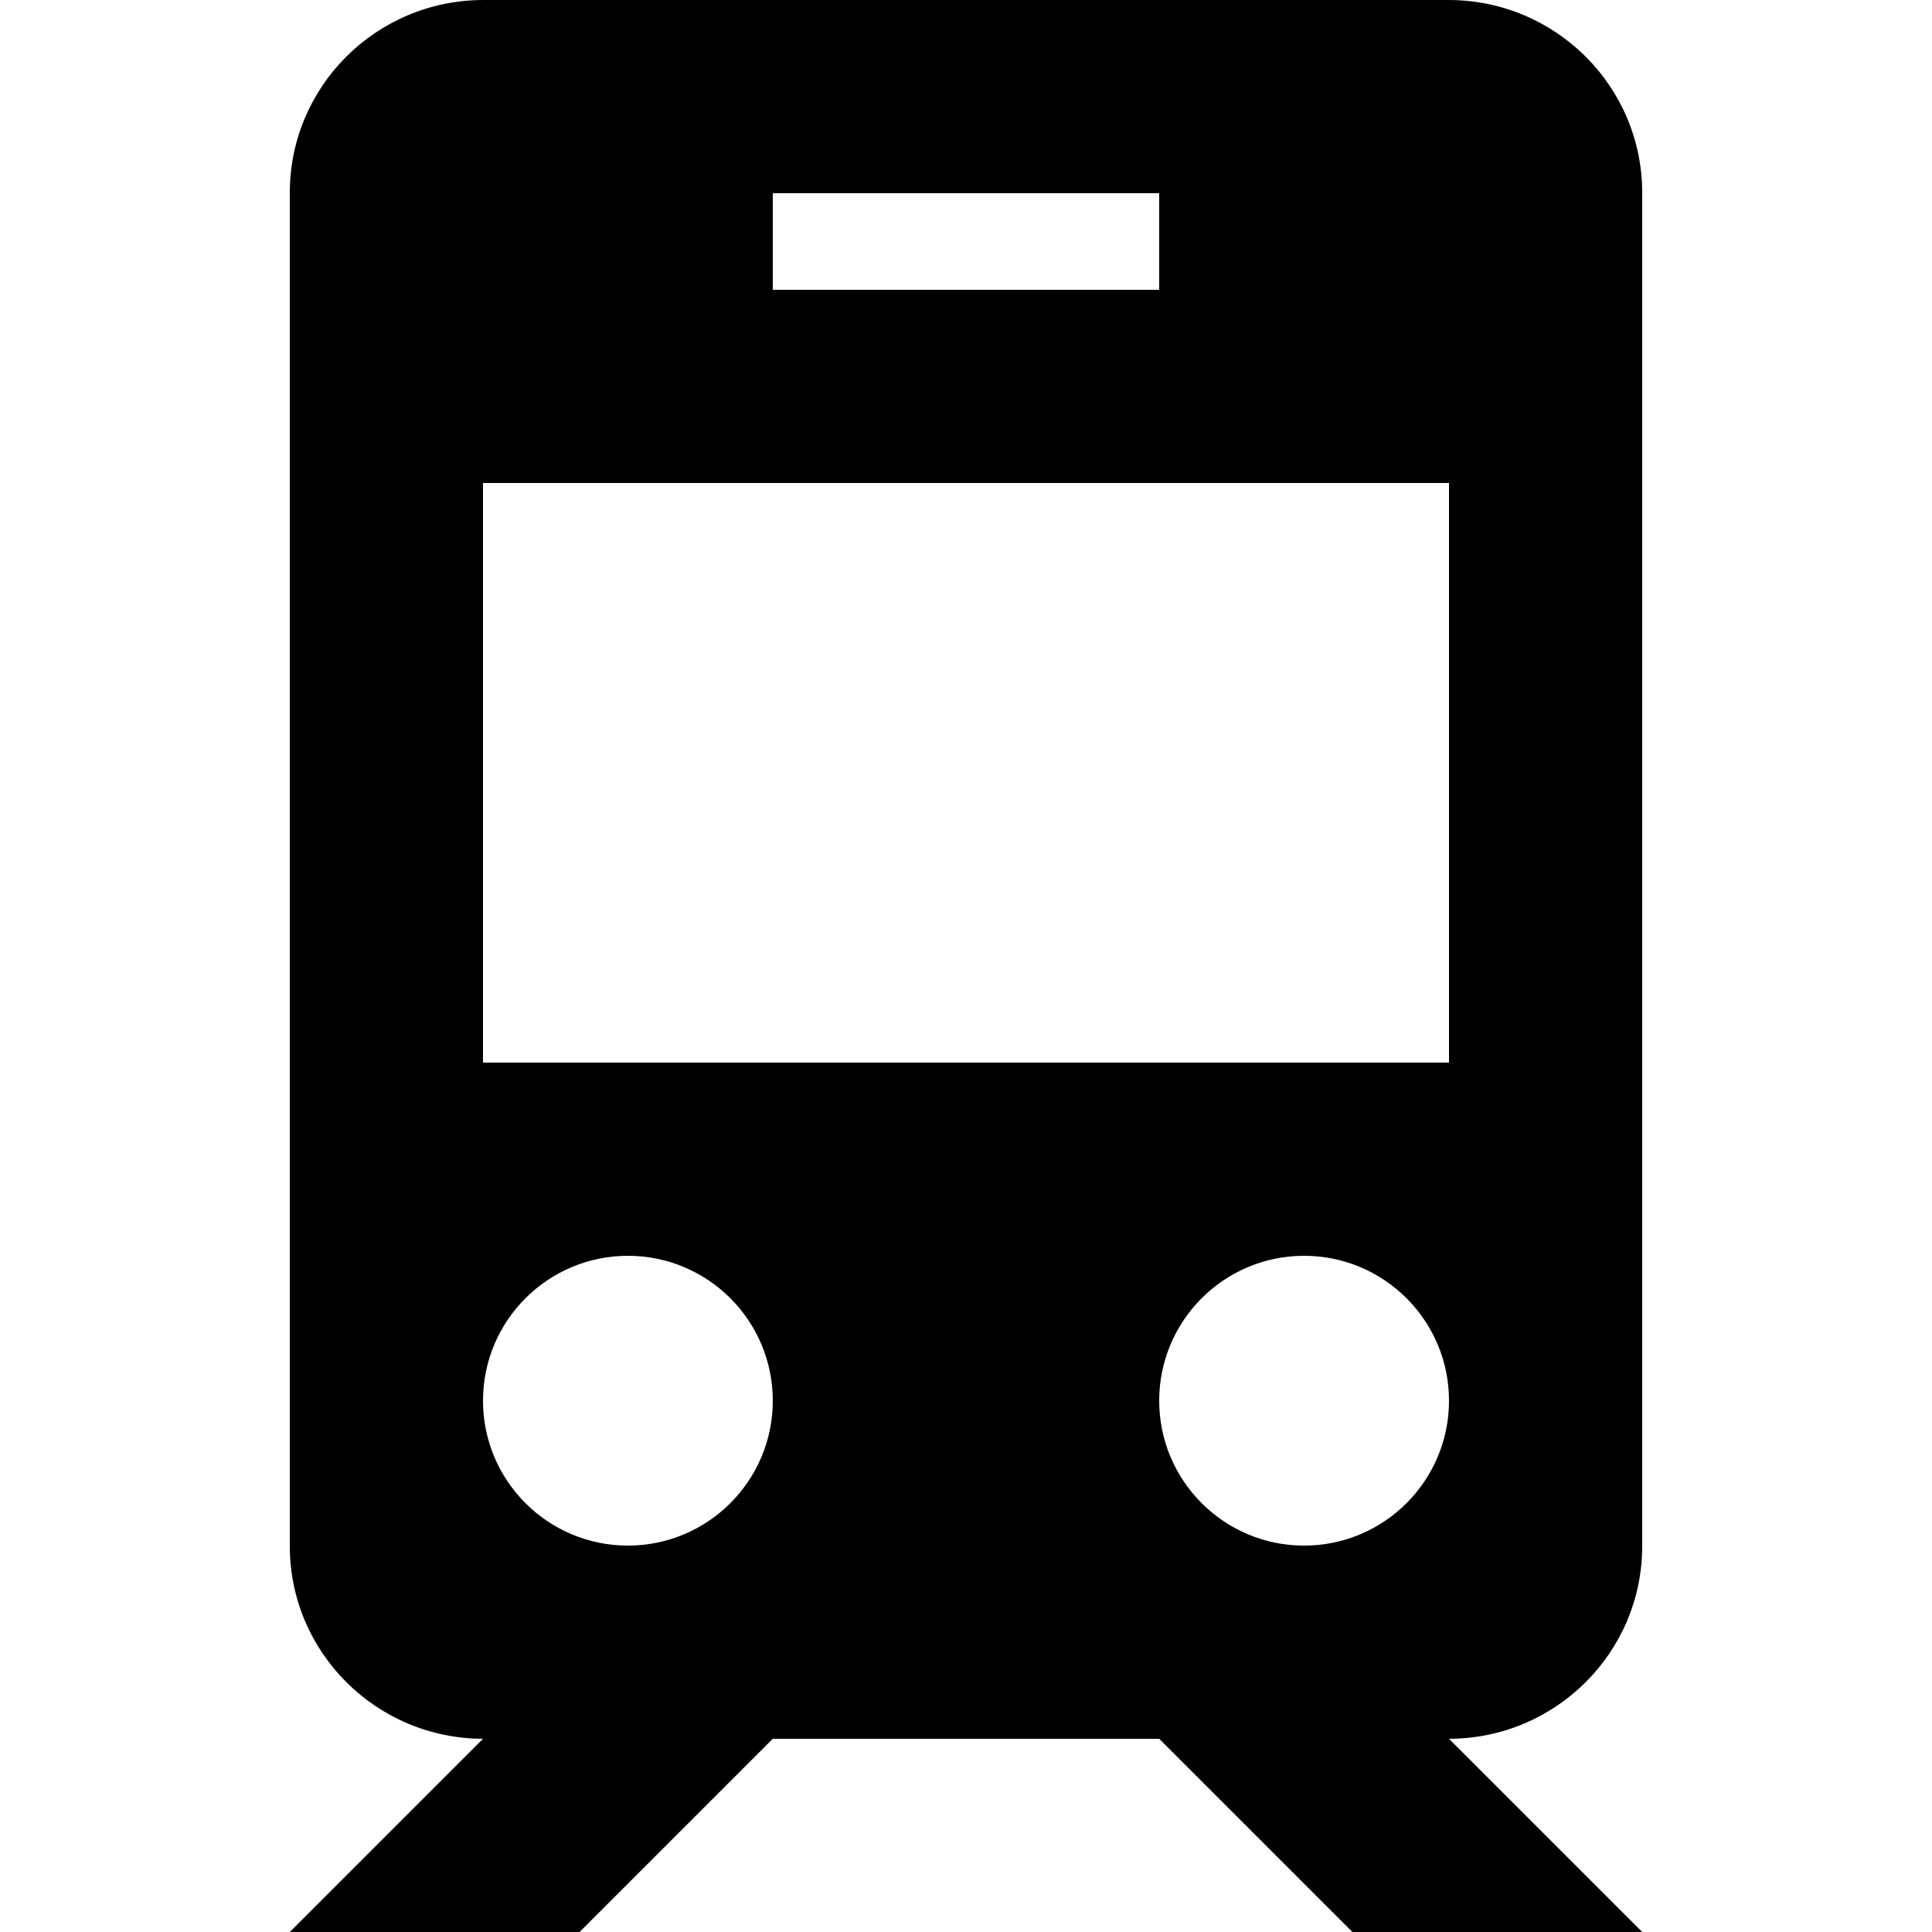
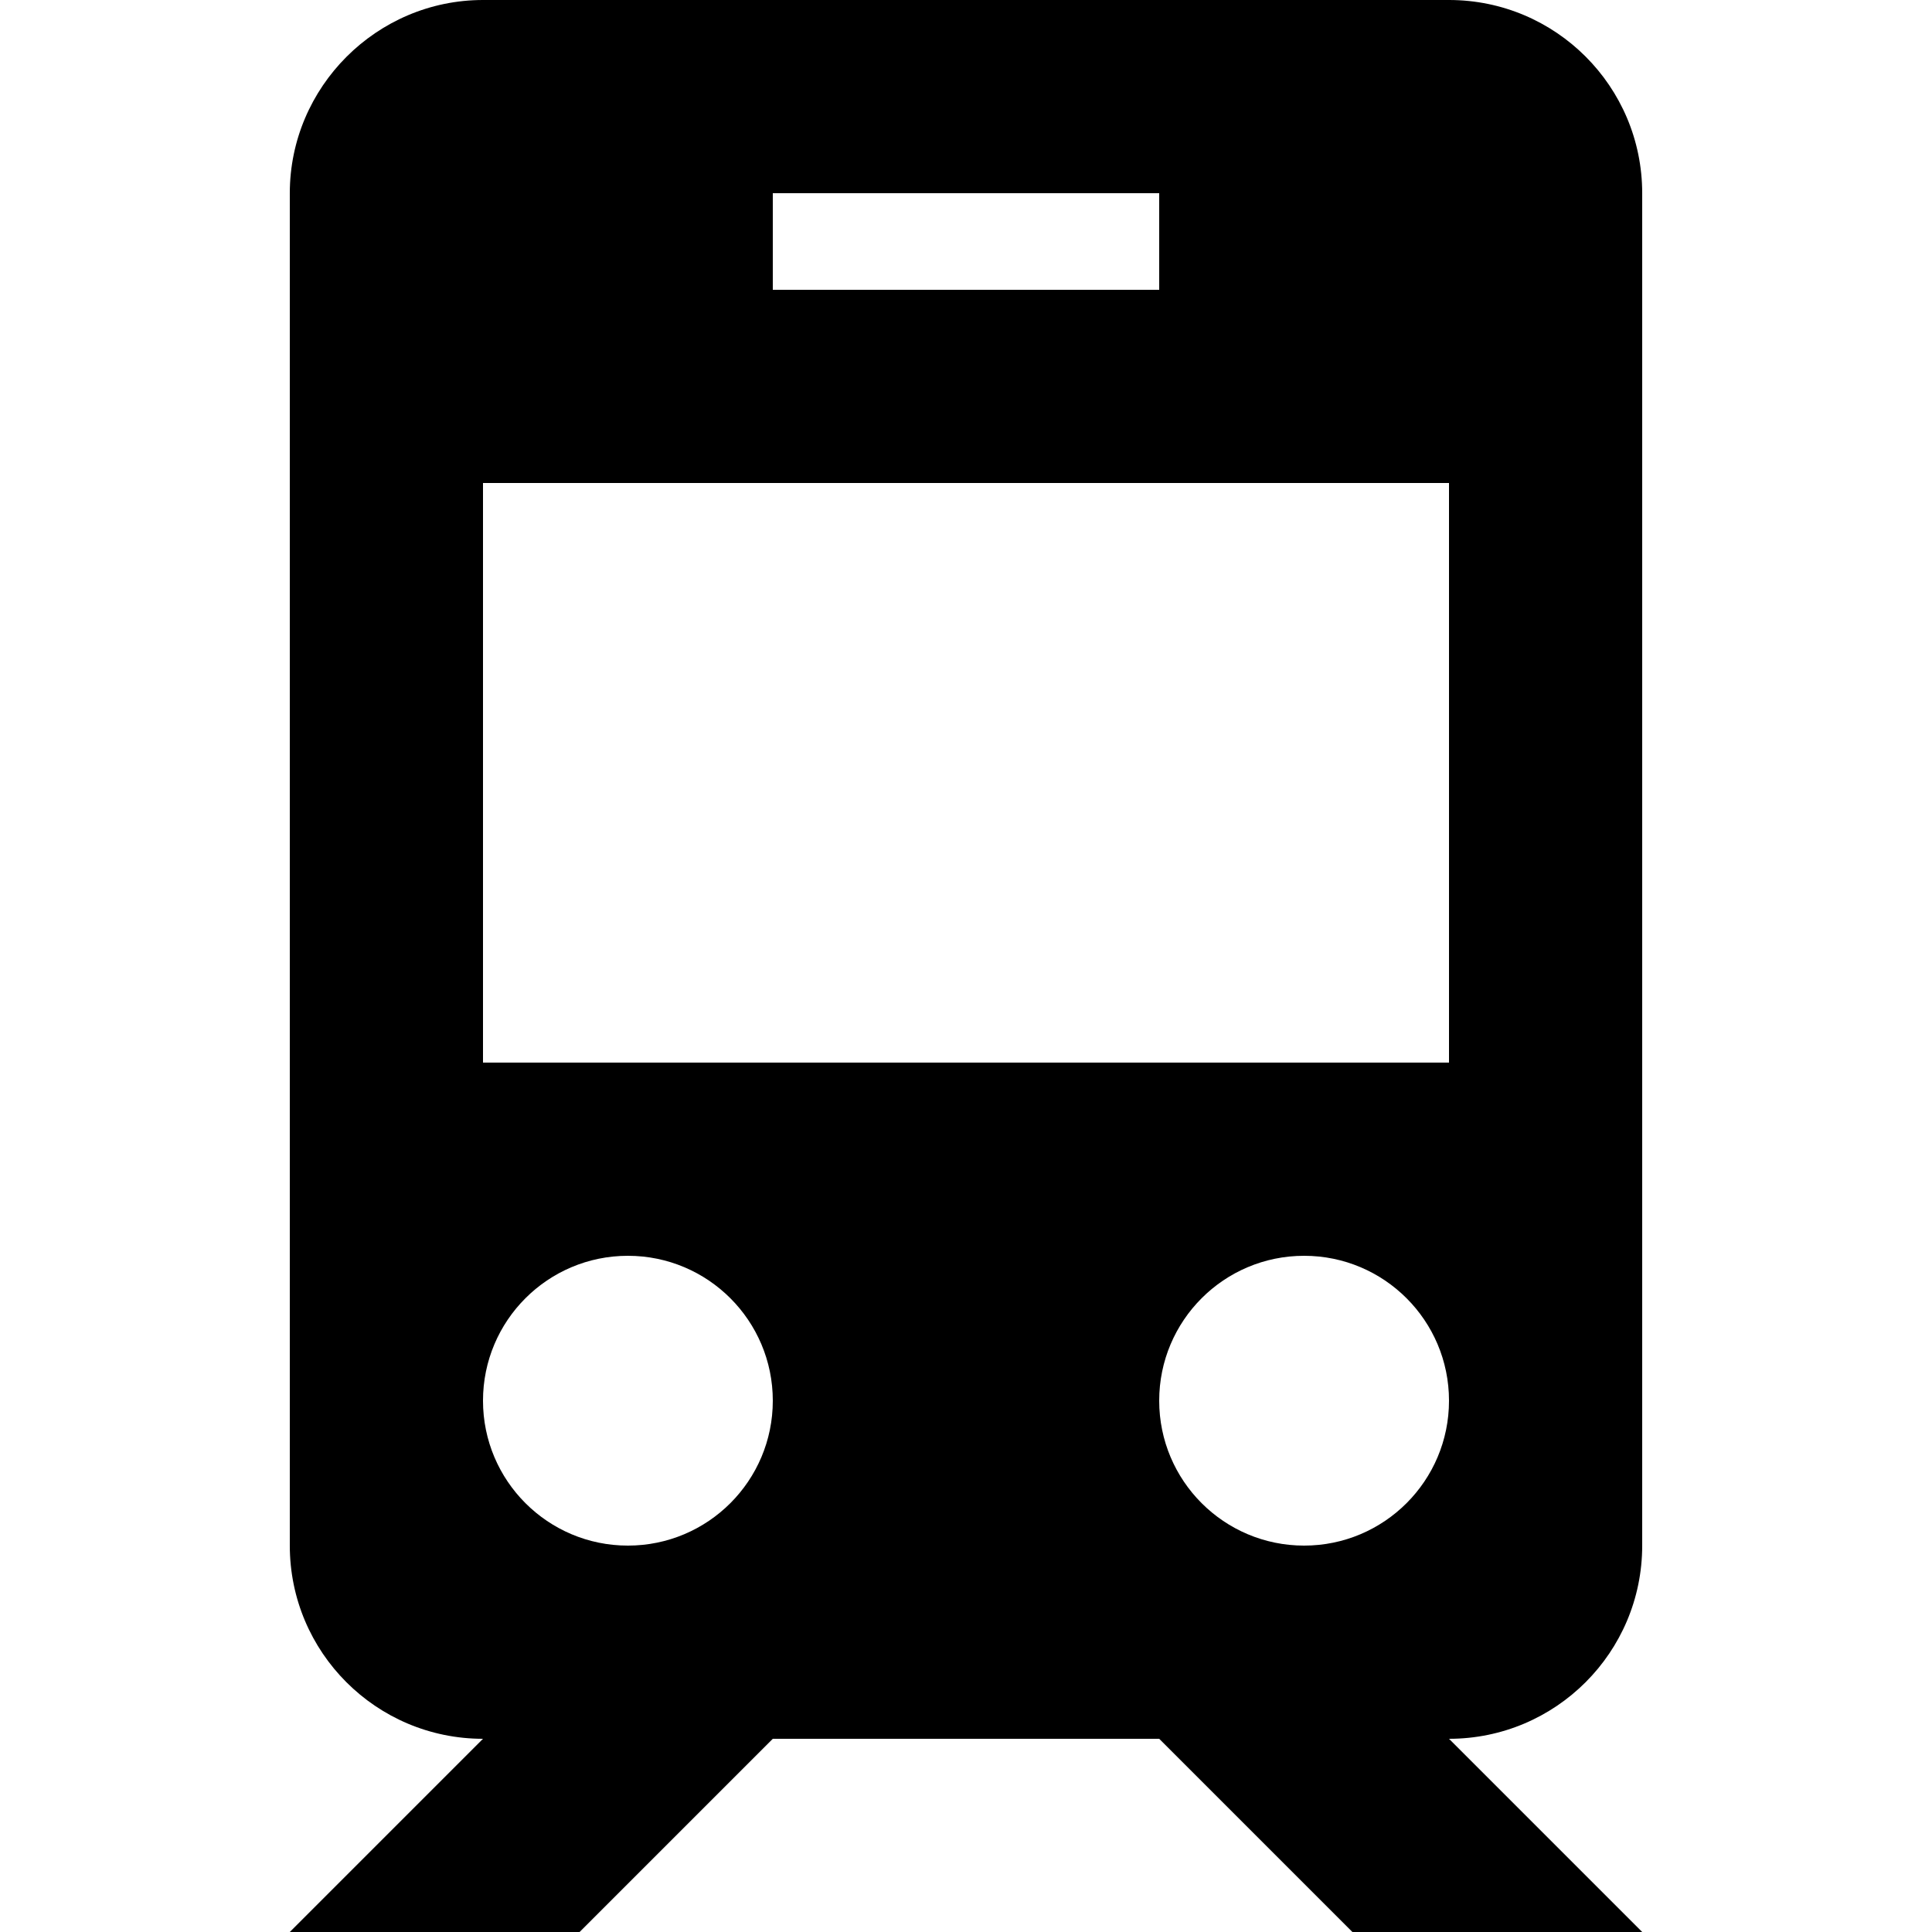
- <svg xmlns="http://www.w3.org/2000/svg" width="20px" height="20px" viewBox="0 0 20 20" version="1.1">
-   <defs />
-   <g id="Page-1" stroke="none" stroke-width="1" fill="none" fill-rule="evenodd">
-     <g id="travel-train" fill="#000000">
-       <path d="M12,18 L8,18 L6,20 L3,20 L5,18 C3.895,17.997 3,17.105 3,16.005 L3,1.995 C3,0.893 3.897,0 5.006,0 L14.994,0 C16.102,0 17,0.893 17,1.995 L17,16.005 C17,17.105 16.106,17.997 15,18 L17,20 L14,20 L12,18 L12,18 Z M5,5 L15,5 L15,11 L5,11 L5,5 L5,5 Z M6.5,16 C7.328,16 8,15.328 8,14.5 C8,13.672 7.328,13 6.5,13 C5.672,13 5,13.672 5,14.5 C5,15.328 5.672,16 6.5,16 L6.5,16 Z M13.5,16 C14.328,16 15,15.328 15,14.5 C15,13.672 14.328,13 13.5,13 C12.672,13 12,13.672 12,14.5 C12,15.328 12.672,16 13.5,16 L13.5,16 Z M8,2 L12,2 L12,3 L8,3 L8,2 L8,2 Z" id="Combined-Shape" />
-     </g>
-   </g>
+ <svg xmlns="http://www.w3.org/2000/svg" viewBox="0 0 20 20">
+   <path d="M12 18H8l-2 2H3l2-2a2 2 0 0 1-2-2V2c0-1.1.9-2 2-2h10a2 2 0 0 1 2 2v14a2 2 0 0 1-2 2l2 2h-3l-2-2zM5 5v6h10V5H5zm1.5 11a1.5 1.5 0 1 0 0-3 1.5 1.5 0 0 0 0 3zm7 0a1.5 1.5 0 1 0 0-3 1.5 1.5 0 0 0 0 3zM8 2v1h4V2H8z" />
</svg>
